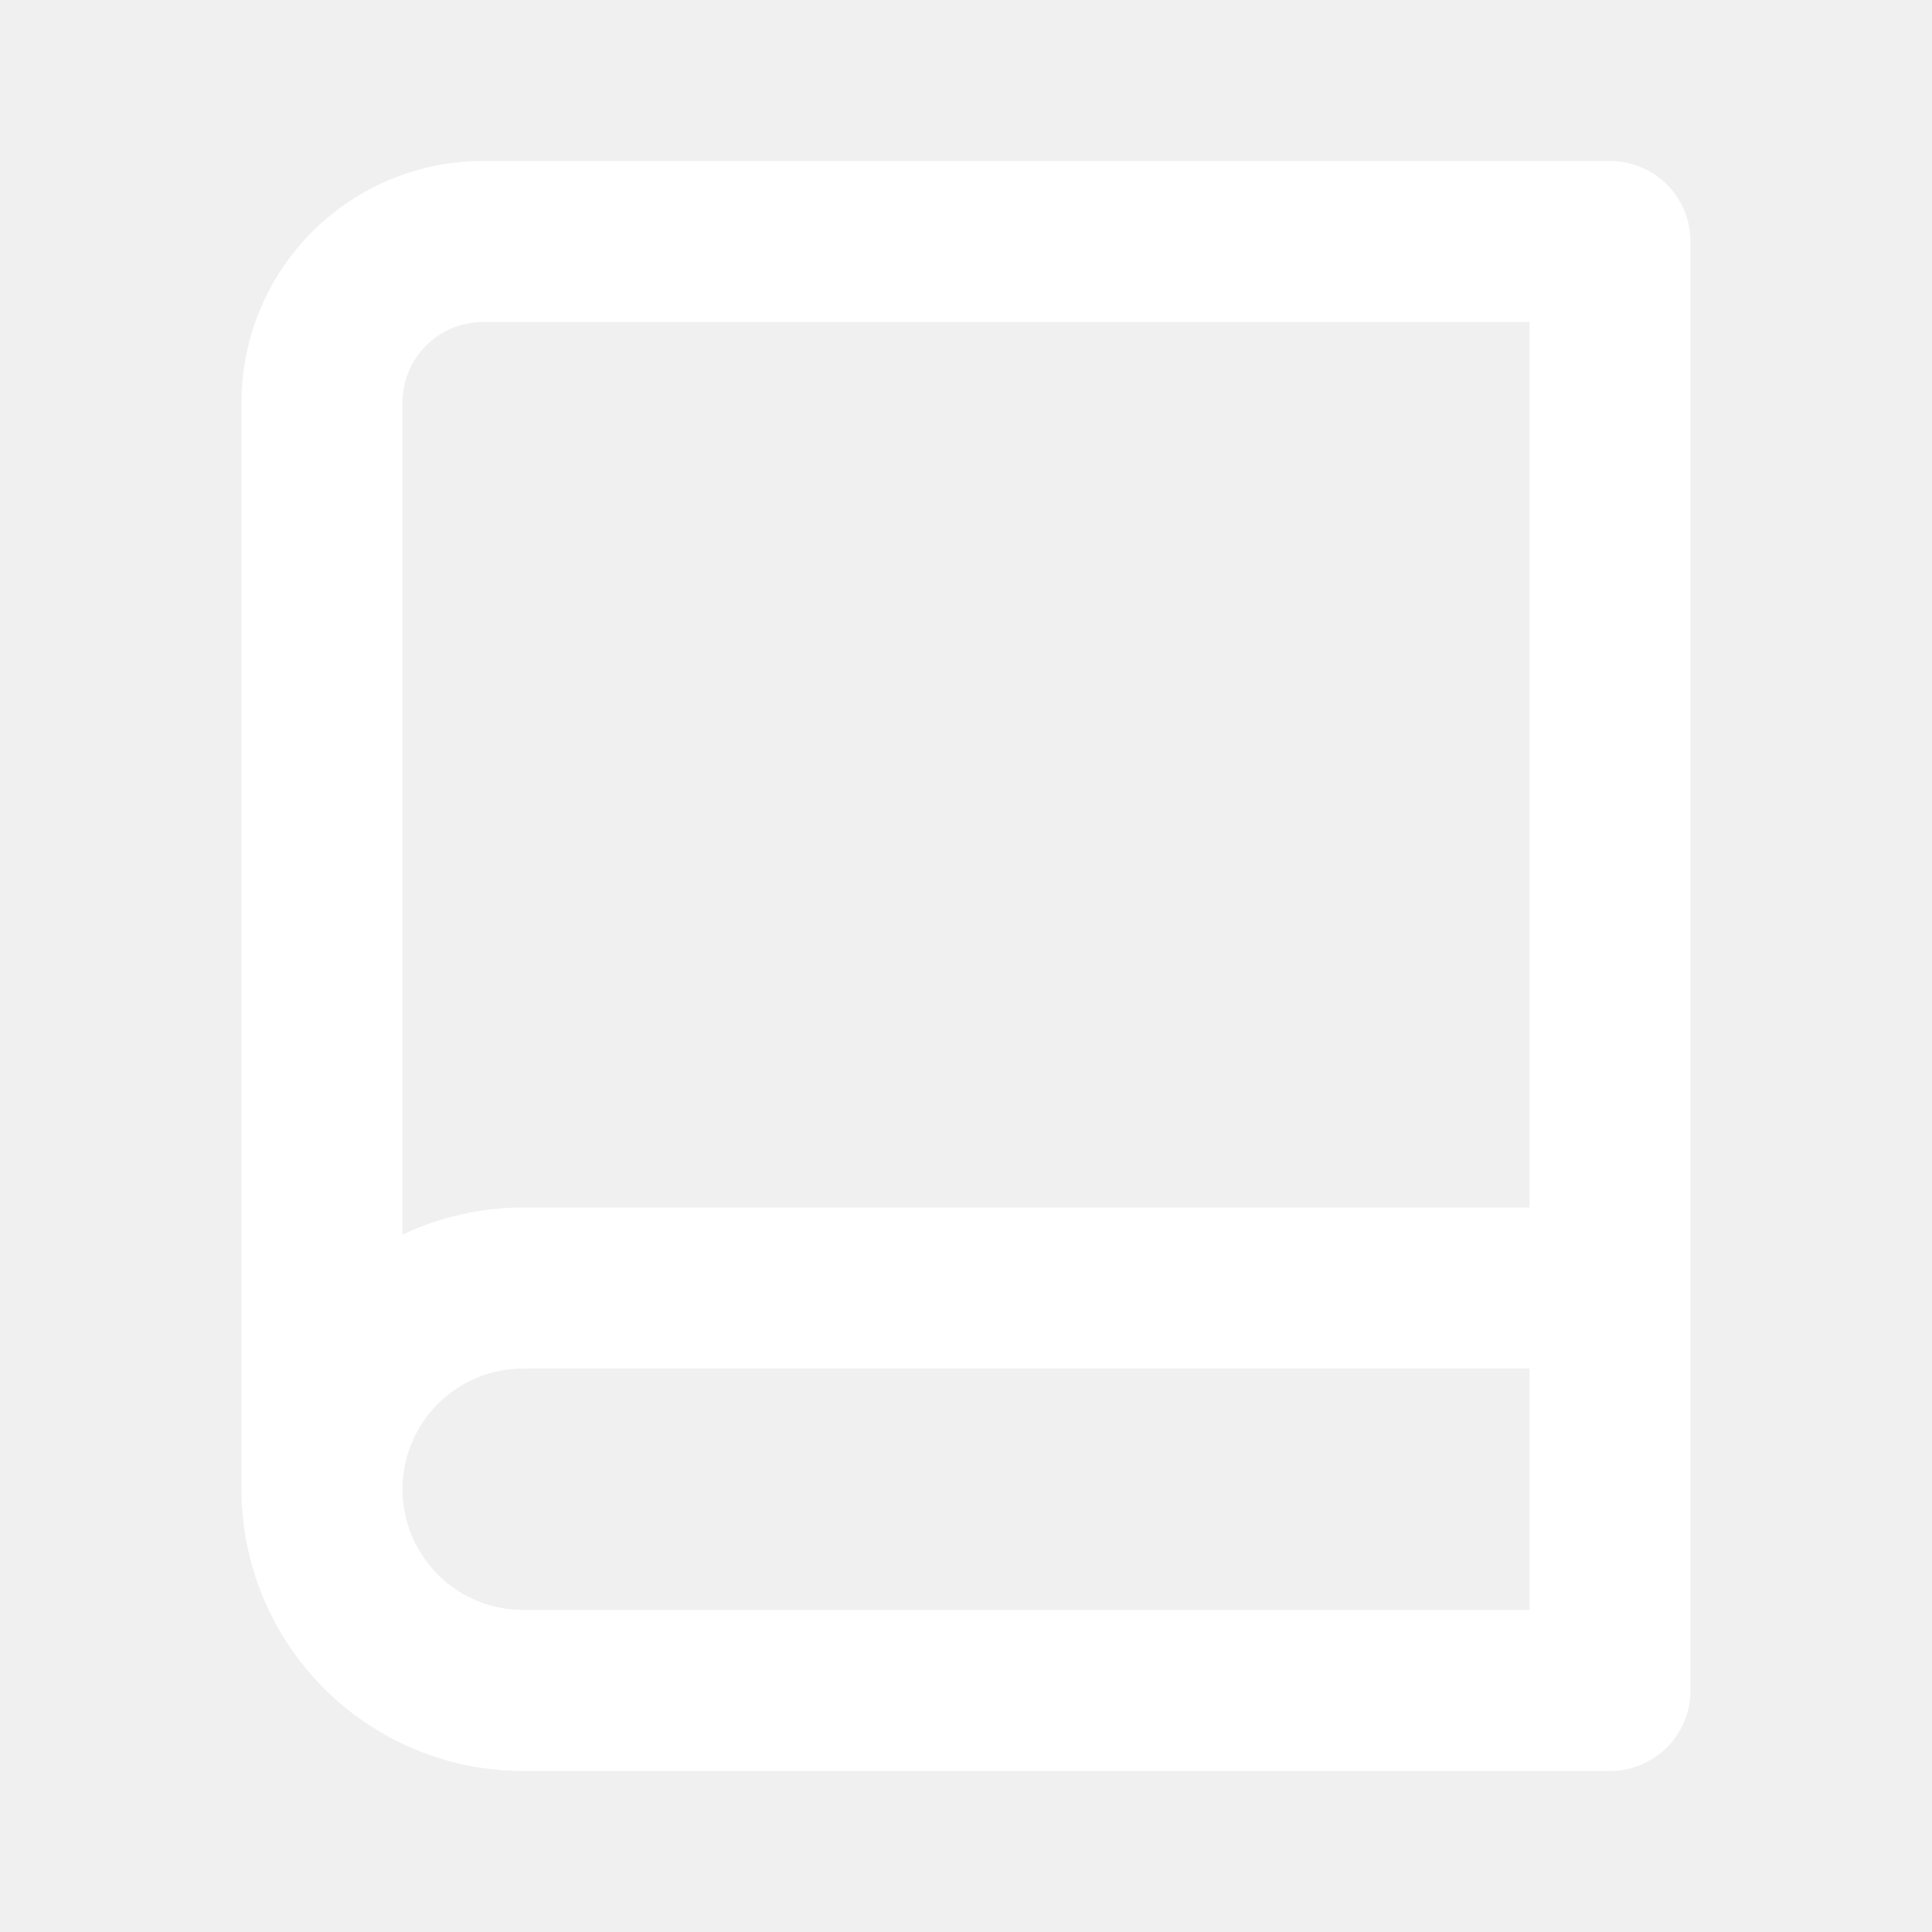
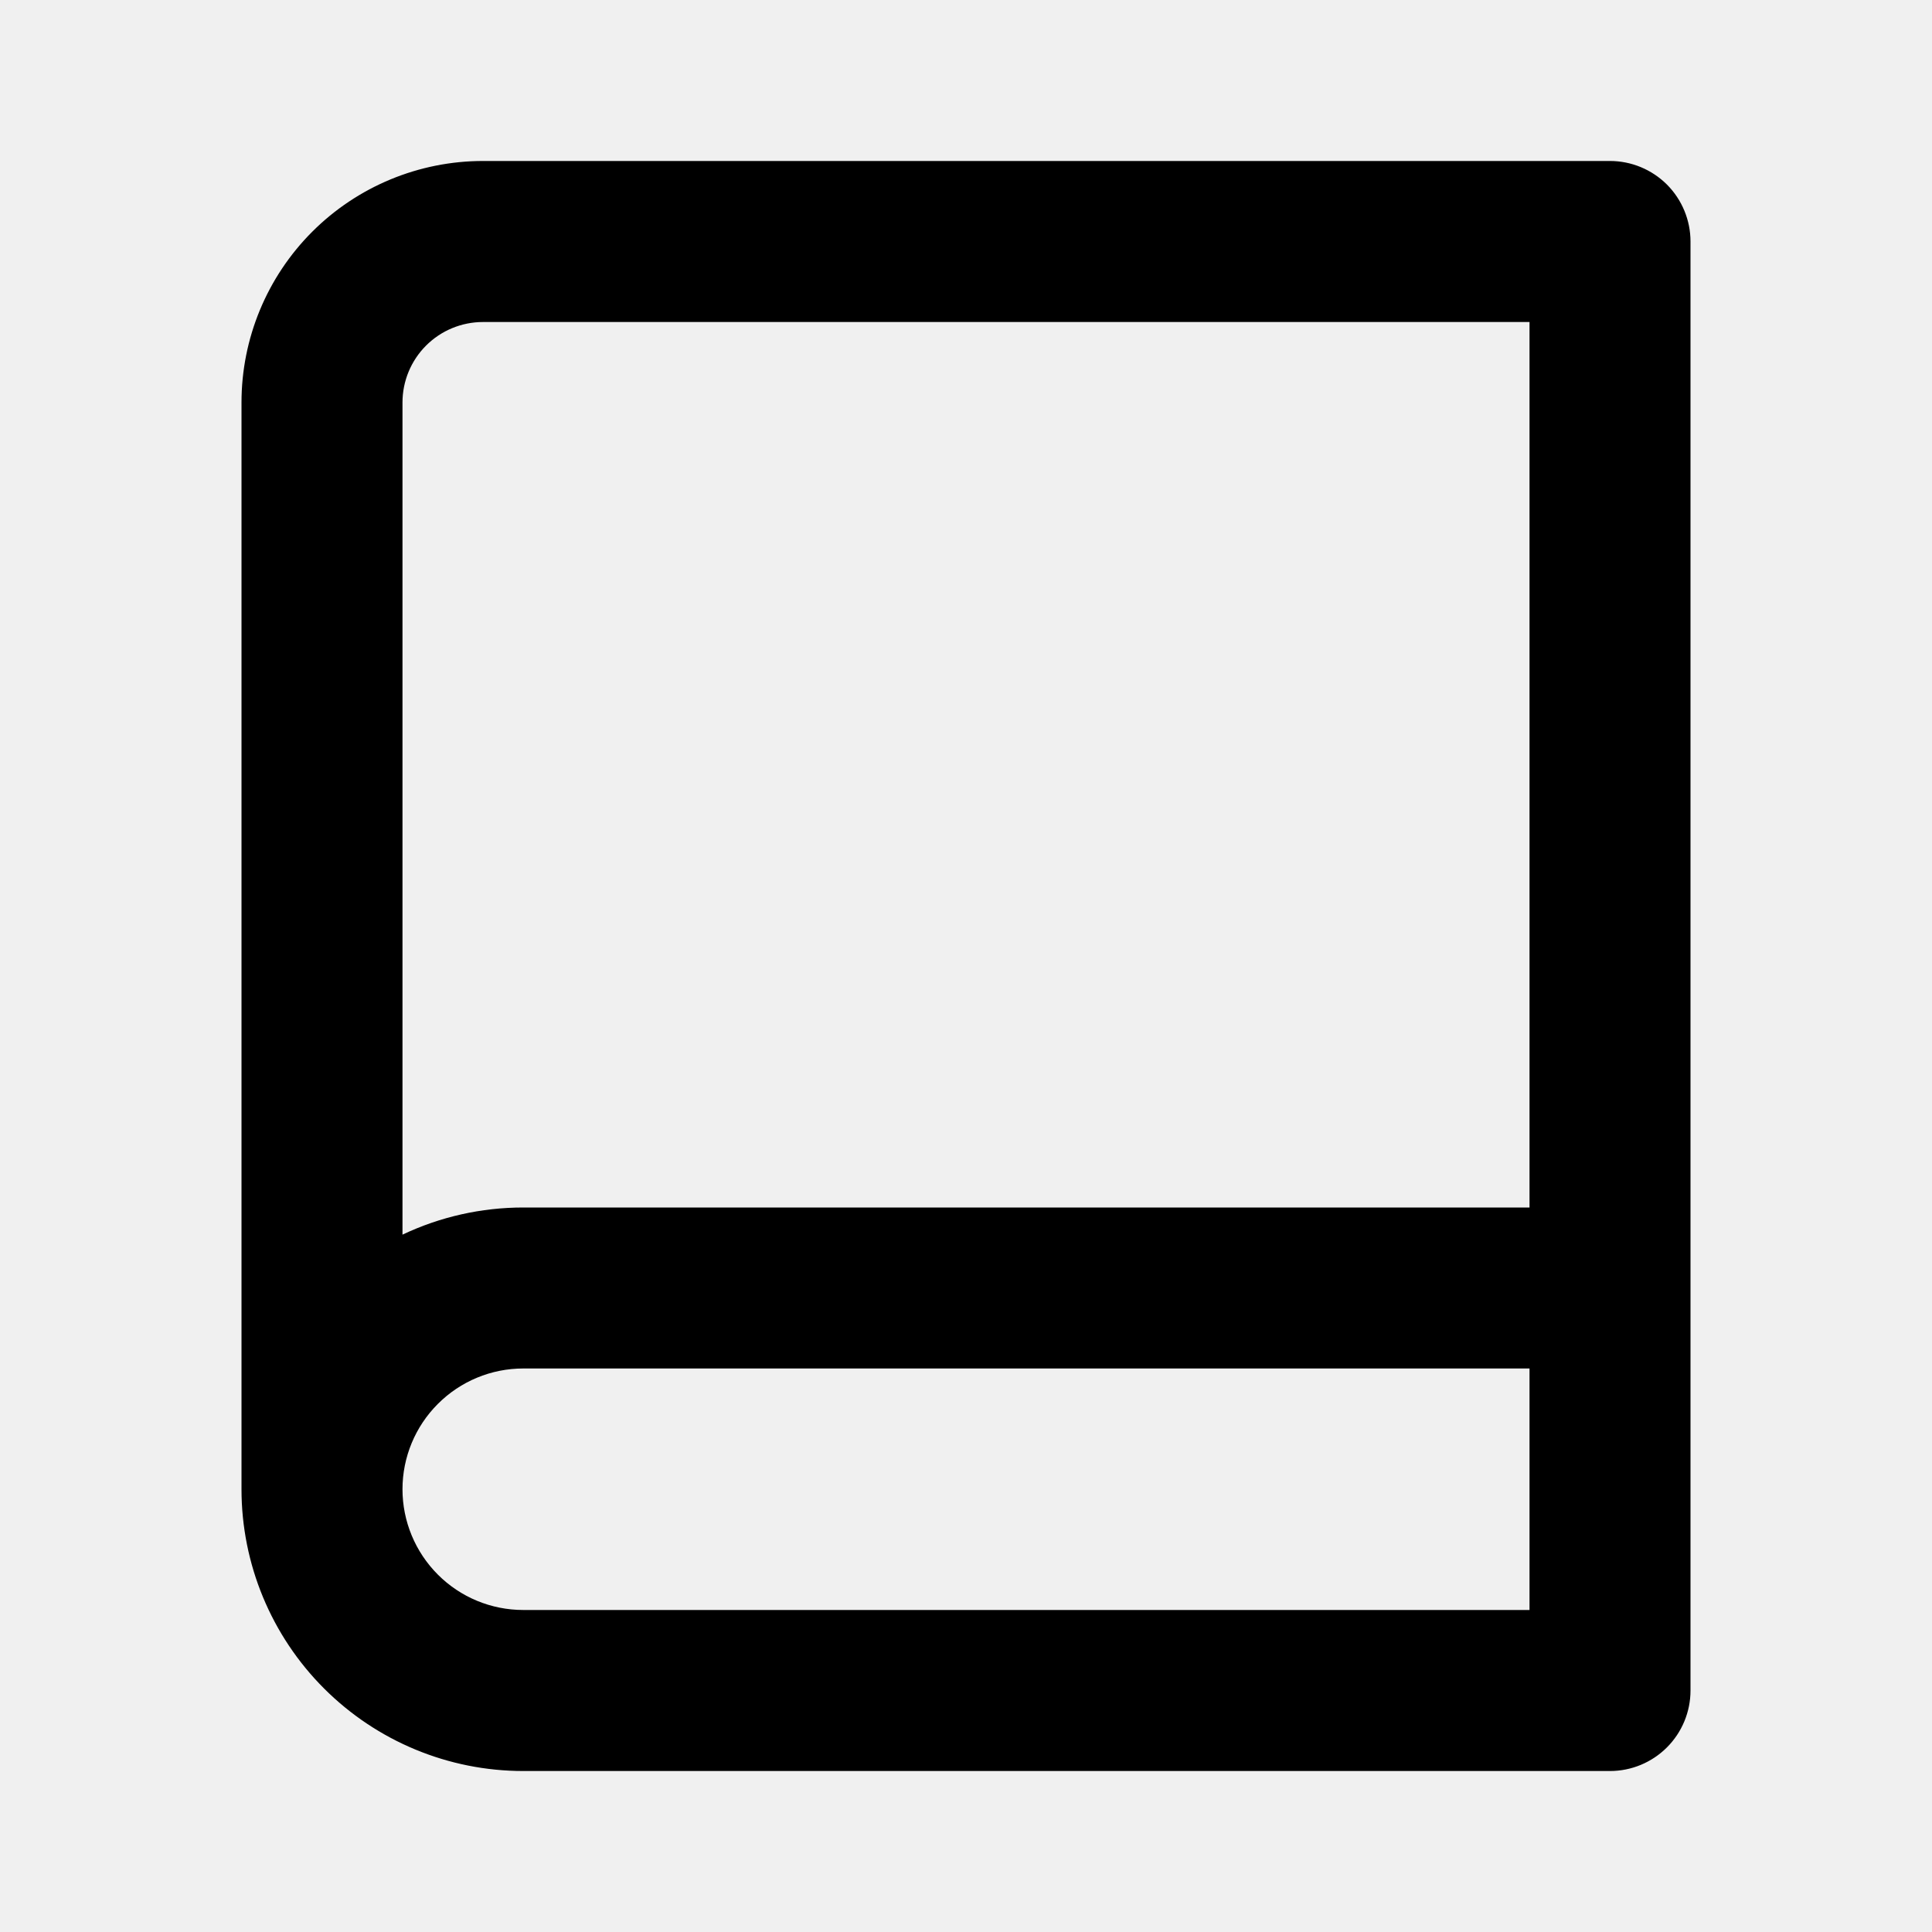
<svg xmlns="http://www.w3.org/2000/svg" width="40" height="40" viewBox="0 0 40 40" fill="none">
-   <path d="M5 30.833V8.333C5 7.007 5.527 5.735 6.464 4.798C7.402 3.86 8.674 3.333 10 3.333H33.333C33.775 3.333 34.199 3.509 34.512 3.821C34.824 4.134 35 4.558 35 5V35C35 35.442 34.824 35.866 34.512 36.178C34.199 36.491 33.775 36.667 33.333 36.667H10.833C9.286 36.667 7.803 36.052 6.709 34.958C5.615 33.864 5 32.38 5 30.833ZM31.667 33.333V28.333H10.833C10.17 28.333 9.534 28.597 9.066 29.066C8.597 29.534 8.333 30.17 8.333 30.833C8.333 31.496 8.597 32.132 9.066 32.601C9.534 33.07 10.17 33.333 10.833 33.333H31.667ZM8.333 25.562C9.115 25.191 9.969 25 10.833 25H31.667V6.667H10C9.558 6.667 9.134 6.842 8.821 7.155C8.509 7.467 8.333 7.891 8.333 8.333V25.562Z" fill="white" />
+   <path d="M5 30.833V8.333C5 7.007 5.527 5.735 6.464 4.798C7.402 3.86 8.674 3.333 10 3.333H33.333C33.775 3.333 34.199 3.509 34.512 3.821C34.824 4.134 35 4.558 35 5V35C35 35.442 34.824 35.866 34.512 36.178C34.199 36.491 33.775 36.667 33.333 36.667H10.833C9.286 36.667 7.803 36.052 6.709 34.958C5.615 33.864 5 32.38 5 30.833ZM31.667 33.333V28.333H10.833C10.17 28.333 9.534 28.597 9.066 29.066C8.597 29.534 8.333 30.17 8.333 30.833C8.333 31.496 8.597 32.132 9.066 32.601C9.534 33.07 10.17 33.333 10.833 33.333H31.667ZM8.333 25.562C9.115 25.191 9.969 25 10.833 25H31.667V6.667H10C9.558 6.667 9.134 6.842 8.821 7.155C8.509 7.467 8.333 7.891 8.333 8.333V25.562Z" fill="currentColor" />
</svg>
